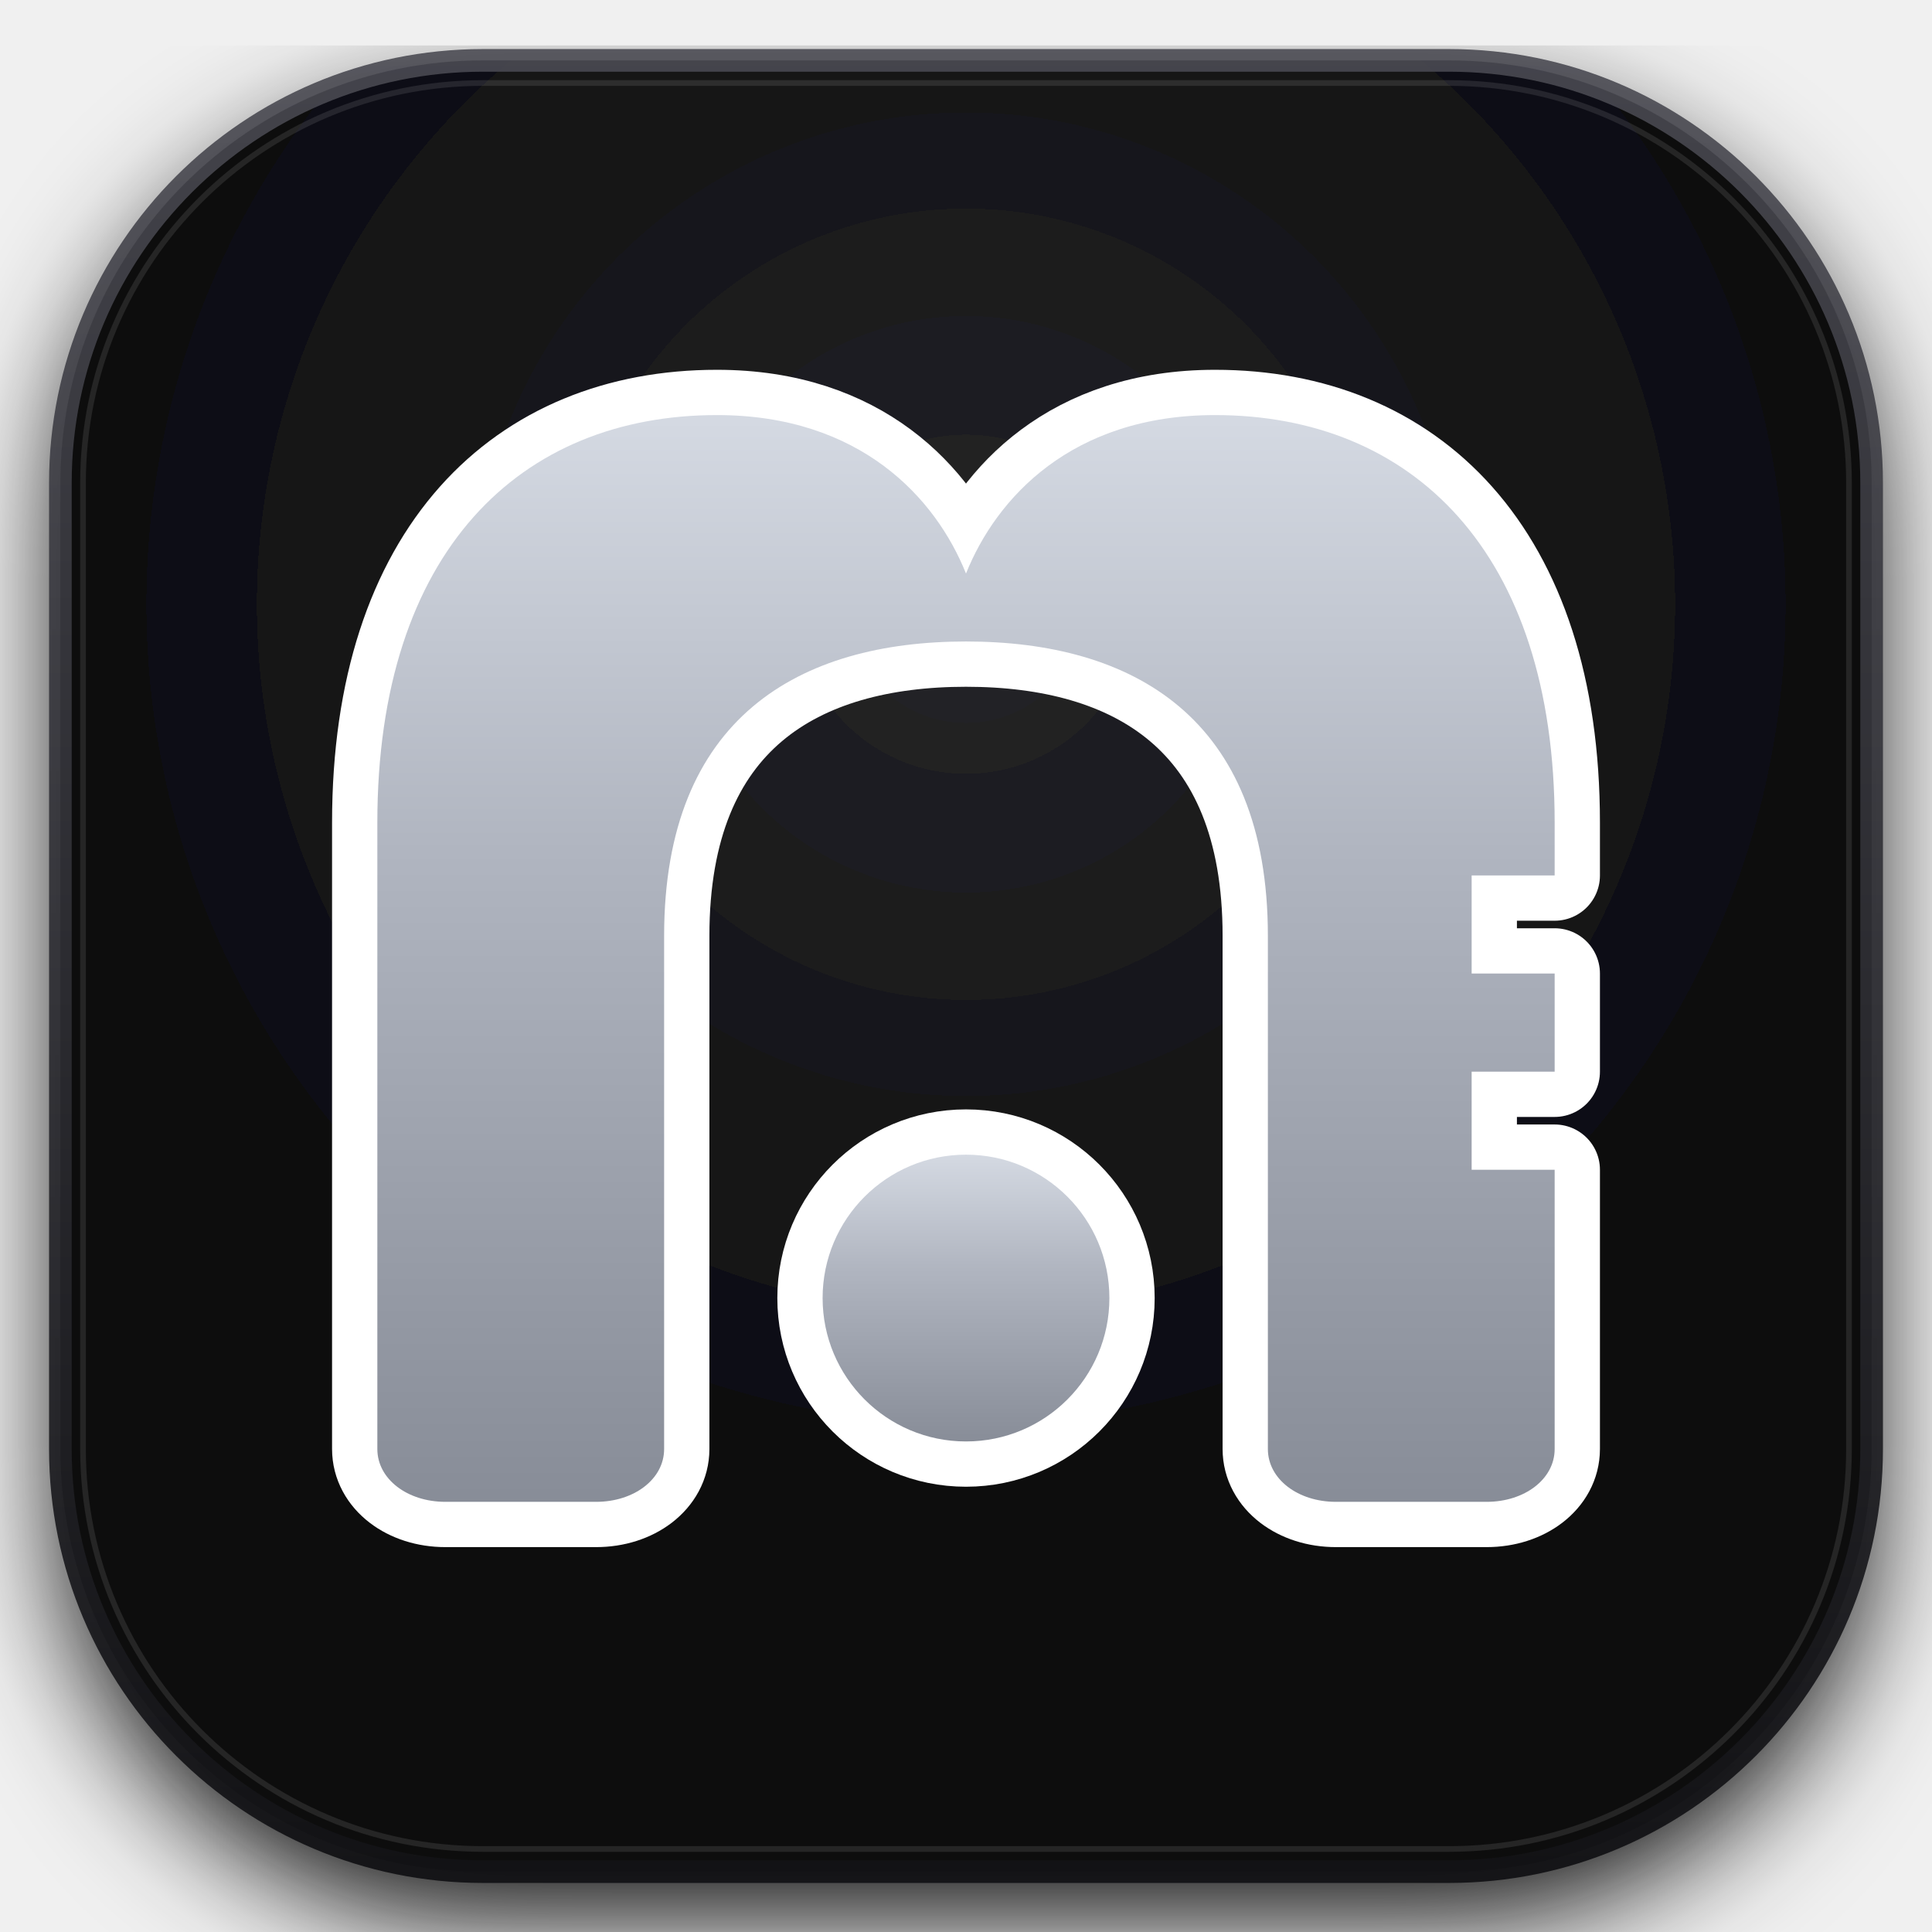
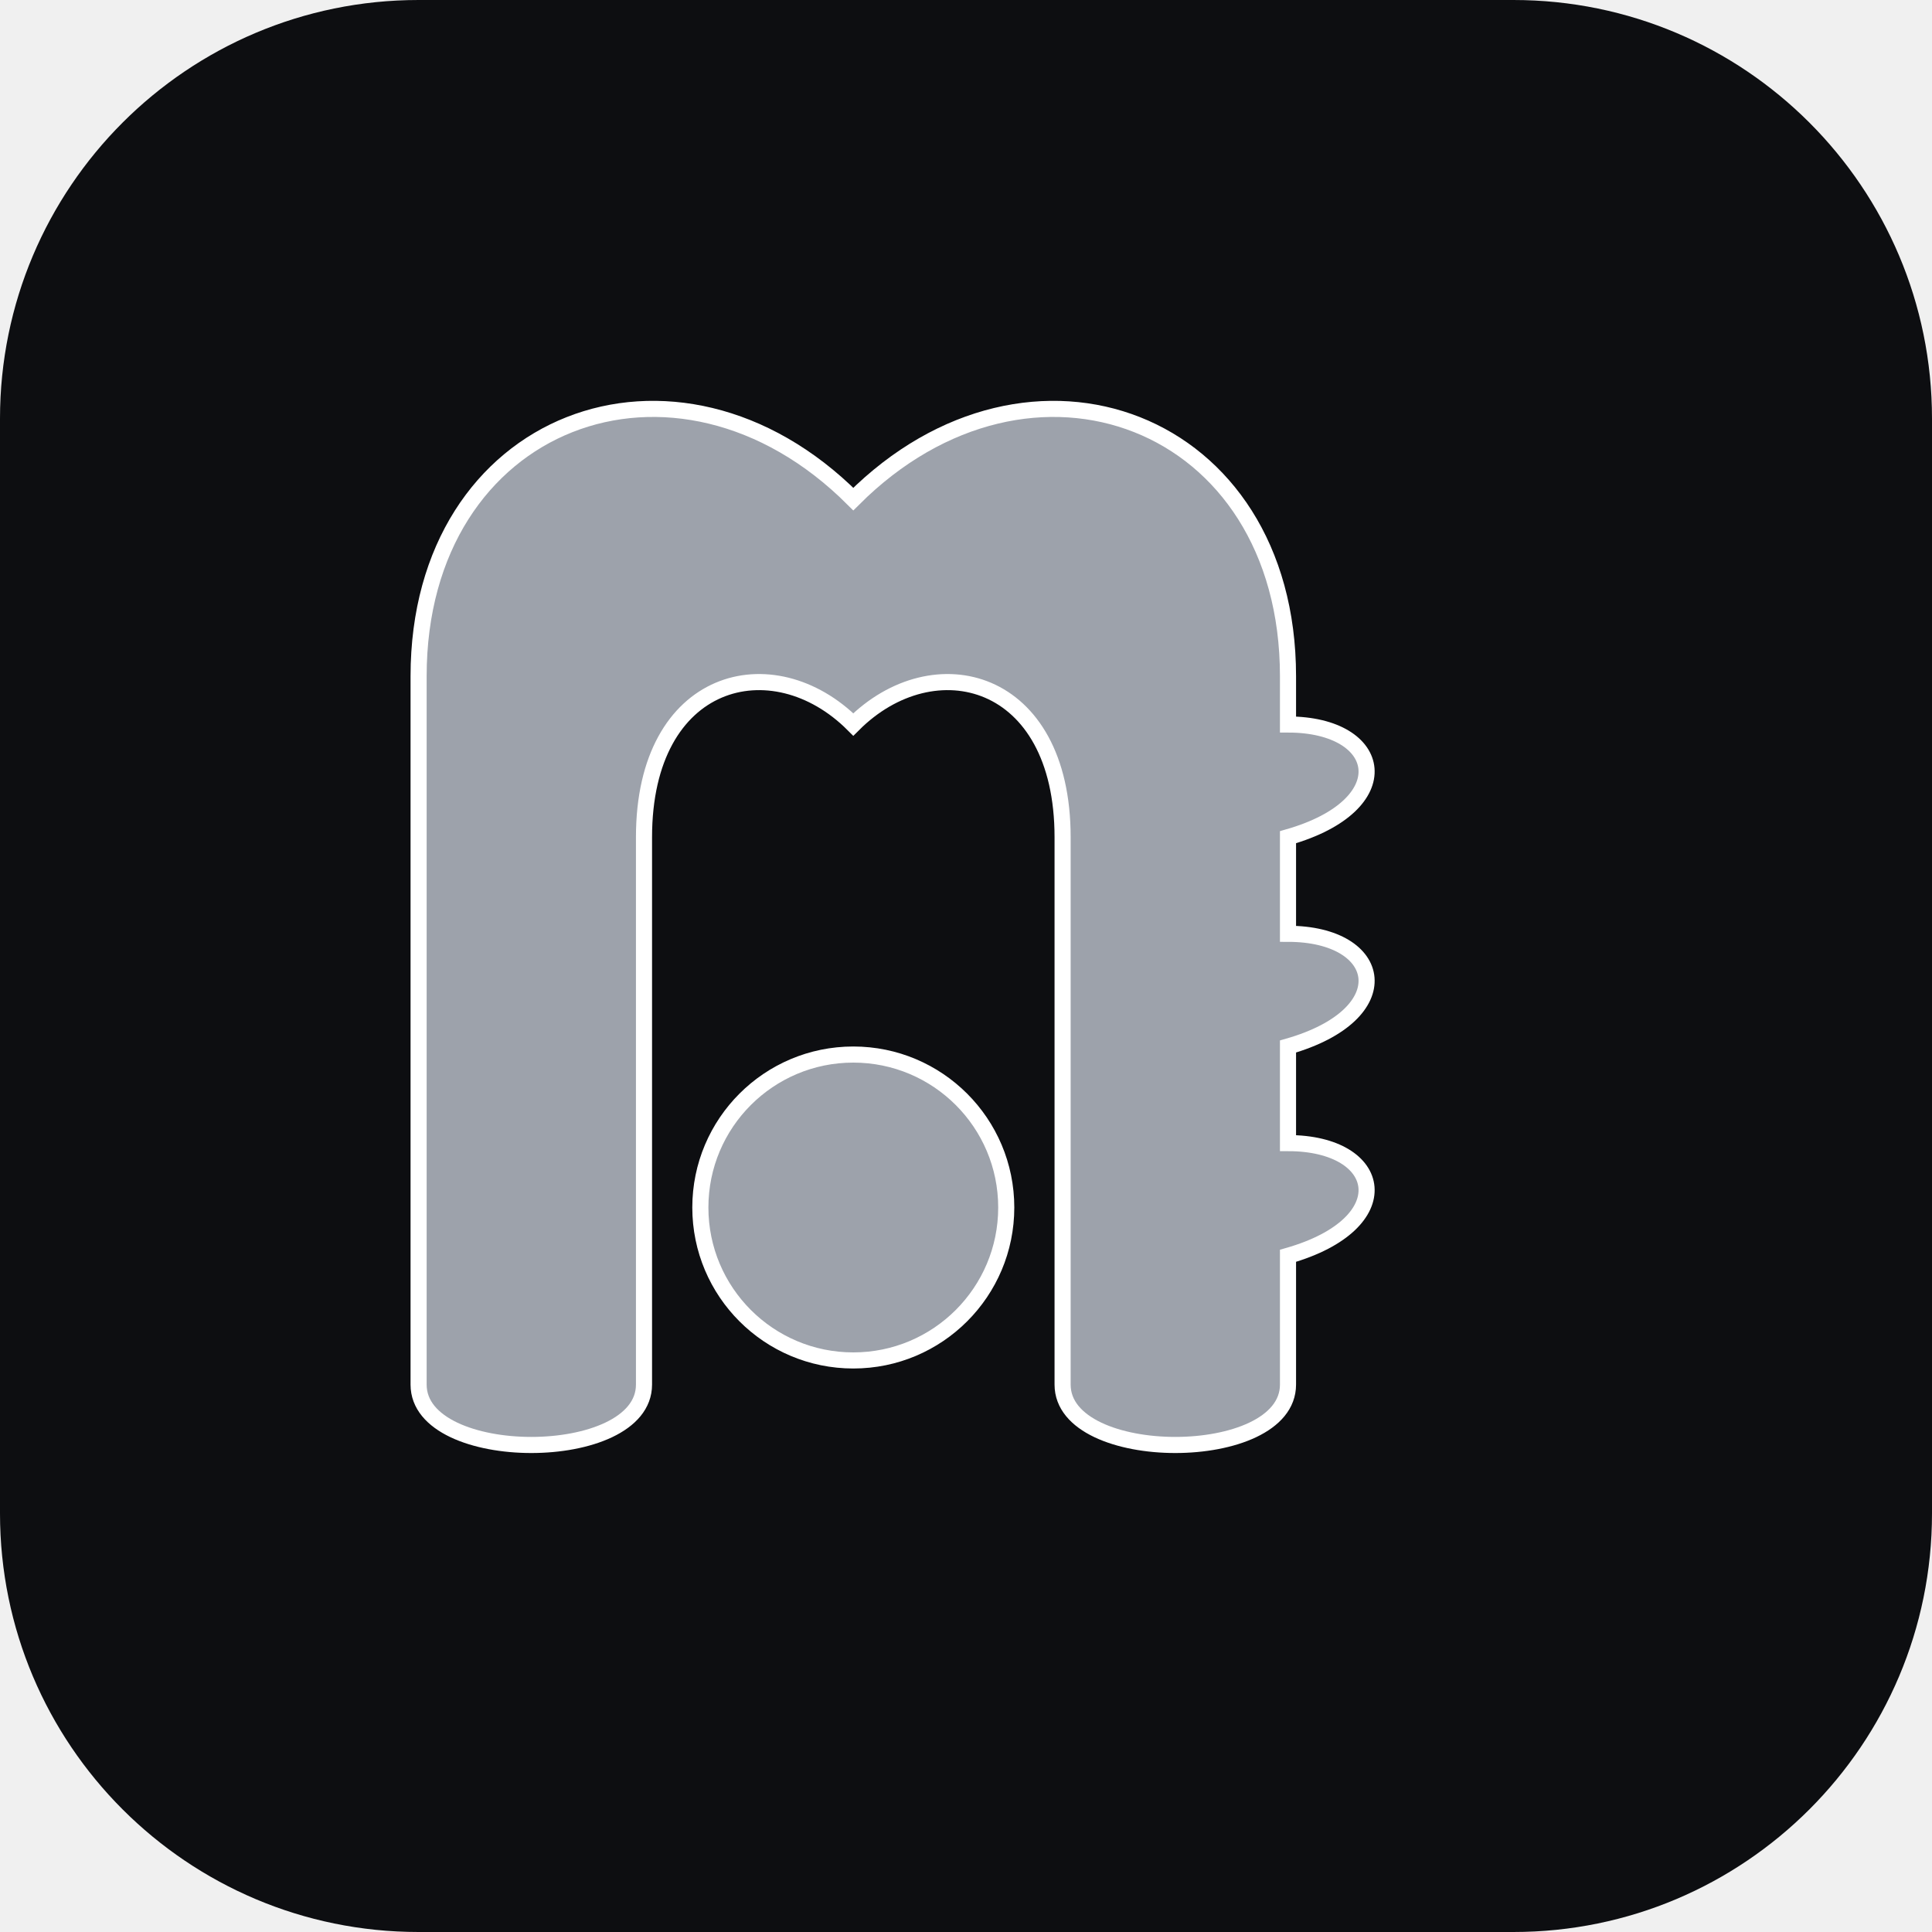
- <svg xmlns="http://www.w3.org/2000/svg" viewBox="0 0 512 512" width="512" height="512">
-   <defs>
-     <radialGradient id="bgGrad" cx="50%" cy="30%" r="75%">
-       <stop offset="0%" stop-color="#242428" />
-       <stop offset="50%" stop-color="#121214" />
-       <stop offset="100%" stop-color="#070708" />
-     </radialGradient>
-     <linearGradient id="bezelGrad" x1="0%" y1="0%" x2="0%" y2="100%">
-       <stop offset="0%" stop-color="#4a4a52" stop-opacity="0.9" />
-       <stop offset="100%" stop-color="#121215" stop-opacity="0.95" />
-     </linearGradient>
-     <linearGradient id="silverGrad" x1="0%" y1="0%" x2="0%" y2="100%">
-       <stop offset="0%" stop-color="#d4d9e2" />
-       <stop offset="40%" stop-color="#b0b5c0" />
-       <stop offset="100%" stop-color="#888d98" />
-     </linearGradient>
-     <filter id="iconShadow" x="-10%" y="-10%" width="120%" height="120%">
-       <feDropShadow dx="0" dy="12" stdDeviation="16" flood-color="#000000" flood-opacity="0.95" />
-     </filter>
-   </defs>
-   <rect x="16" y="16" width="480" height="480" rx="112" ry="112" fill="url(#bgGrad)" filter="url(#iconShadow)" />
-   <rect x="16" y="16" width="480" height="480" rx="112" ry="112" fill="none" stroke="url(#bezelGrad)" stroke-width="6" />
-   <rect x="22" y="22" width="468" height="468" rx="106" ry="106" fill="none" stroke="#ffffff" stroke-width="1.5" opacity="0.1" />
-   <g transform="translate(0, 8)">
-     <path fill-rule="evenodd" d="       M 100,376       L 100,210       C 100,138 138,102 190,102       C 228,102 248,124 256,144       C 264,124 284,102 322,102       C 374,102 412,138 412,210       L 412,224       H 390       V 250       H 412       V 276       H 390       V 302       H 412       L 412,376       C 412,384 404,390 394,390       L 354,390       C 344,390 336,384 336,376       L 336,240       C 336,182 300,162 256,162       C 212,162 176,182 176,240       L 176,376       C 176,384 168,390 158,390       L 118,390       C 108,390 100,384 100,376       Z     " fill="#FFFFFF" stroke="#FFFFFF" stroke-width="24" stroke-linejoin="round" stroke-linecap="round" />
-     <circle cx="256" cy="336" r="38" fill="#FFFFFF" stroke="#FFFFFF" stroke-width="24" />
-     <path fill-rule="evenodd" d="       M 100,376       L 100,210       C 100,138 138,102 190,102       C 228,102 248,124 256,144       C 264,124 284,102 322,102       C 374,102 412,138 412,210       L 412,224       H 390       V 250       H 412       V 276       H 390       V 302       H 412       L 412,376       C 412,384 404,390 394,390       L 354,390       C 344,390 336,384 336,376       L 336,240       C 336,182 300,162 256,162       C 212,162 176,182 176,240       L 176,376       C 176,384 168,390 158,390       L 118,390       C 108,390 100,384 100,376       Z     " fill="url(#silverGrad)" />
-     <circle cx="256" cy="336" r="38" fill="url(#silverGrad)" />
-   </g>
+ <svg xmlns="http://www.w3.org/2000/svg" viewBox="0 0 120 120" fill="none">
+   <rect width="120" height="120" rx="26" fill="#0D0E11" />
+   <path d="       M 26 86        V 42        C 26 26, 42 20, 53 31        C 64 20, 80 26, 80 42        V 45        C 86 45, 87 50, 80 52        V 58        C 86 58, 87 63, 80 65        V 71        C 86 71, 87 76, 80 78        V 86        C 80 91, 66 91, 66 86        V 52        C 66 42, 58 40, 53 45        C 48 40, 40 42, 40 52        V 86        C 40 91, 26 91, 26 86        Z     " fill="#9DA2AB" stroke="#FFFFFF" strokeWidth="6.5" strokeLinecap="round" strokeLinejoin="round" />
+   <circle cx="53" cy="75" r="9.5" fill="#9DA2AB" stroke="#FFFFFF" strokeWidth="5.5" />
</svg>
